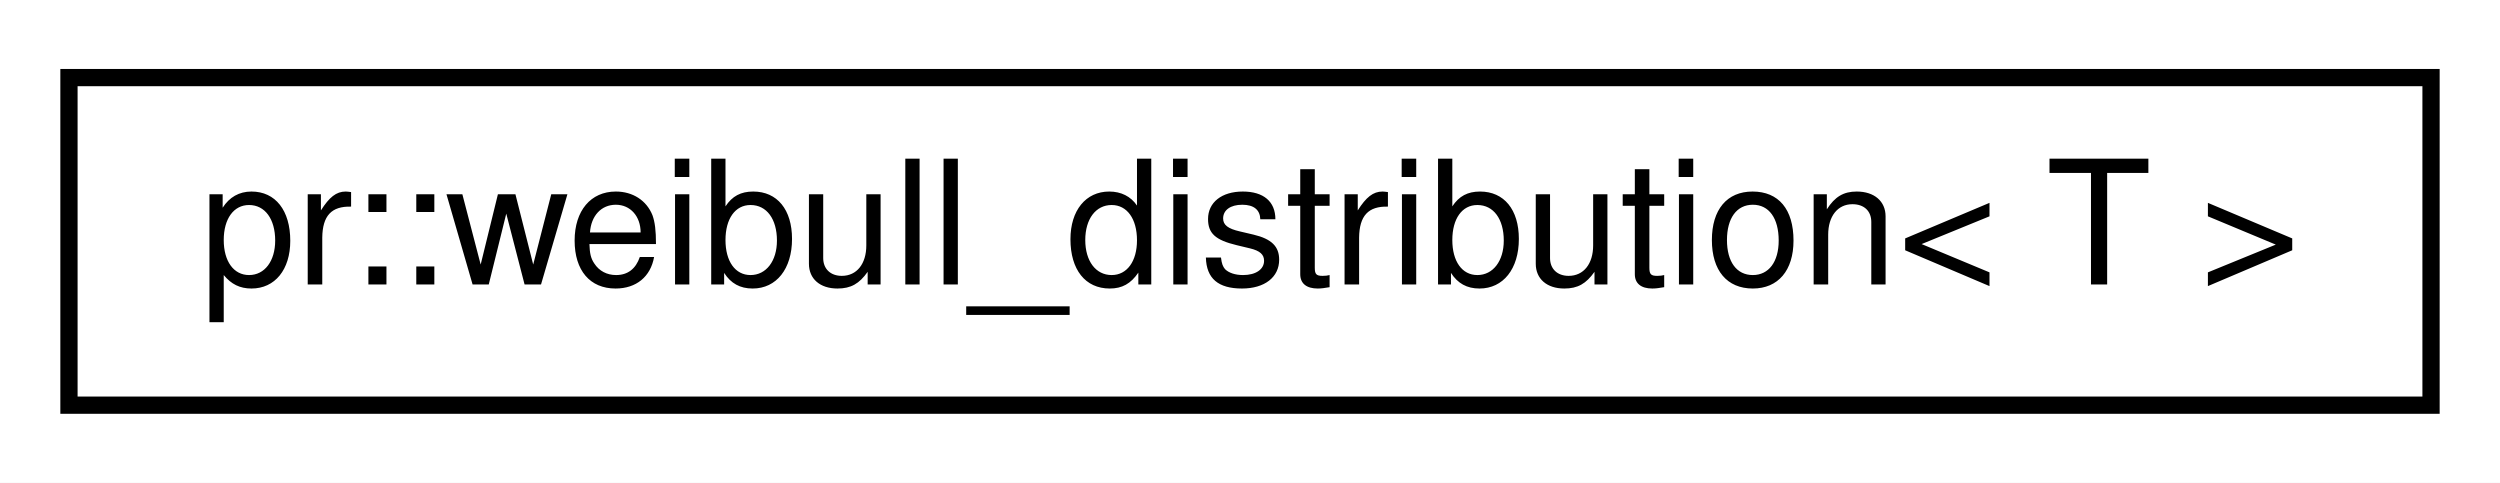
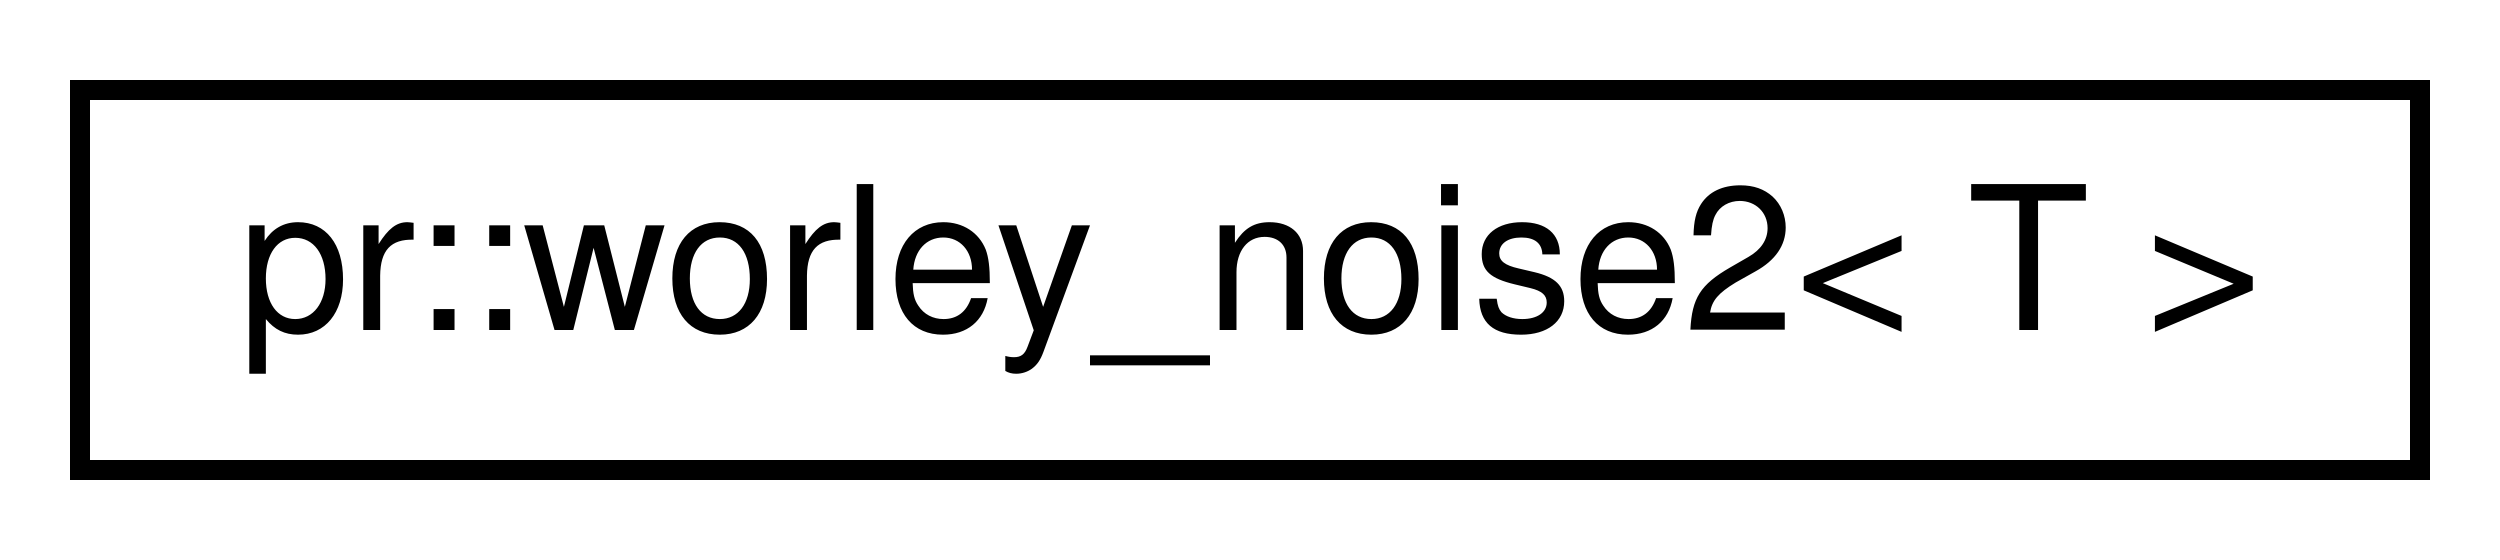
- <svg xmlns="http://www.w3.org/2000/svg" xmlns:xlink="http://www.w3.org/1999/xlink" width="145pt" height="28pt" viewBox="0.00 0.00 145.00 28.00">
+ <svg xmlns="http://www.w3.org/2000/svg" xmlns:xlink="http://www.w3.org/1999/xlink" width="125pt" height="28pt" viewBox="0.00 0.00 125.00 28.00">
  <g id="graph0" class="graph" transform="scale(1 1) rotate(0) translate(4 24)">
-     <polygon fill="#ffffff" stroke="transparent" points="-4,4 -4,-24 141,-24 141,4 -4,4" />
+     <polygon fill="#ffffff" stroke="transparent" points="-4,4 -4,-24 121,-24 121,4 -4,4" />
    <g id="node1" class="node">
      <g id="a_node1">
-         <a xlink:href="classpr_1_1weibull__distribution.html" target="_top" xlink:title="Weibull distribution. ">
-           <polygon fill="#ffffff" stroke="#000000" points="0,-.5 0,-19.5 137,-19.5 137,-.5 0,-.5" />
-           <text text-anchor="middle" x="68.5" y="-7.5" font-family="Helvetica,sans-Serif" font-size="10.00" fill="#000000">pr::weibull_distribution&lt; T &gt;</text>
+         <a xlink:href="classpr_1_1worley__noise2.html" target="_top" xlink:title="Worley noise (2-dimensional). ">
+           <polygon fill="#ffffff" stroke="#000000" points="0,-.5 0,-19.5 117,-19.5 117,-.5 0,-.5" />
+           <text text-anchor="middle" x="58.5" y="-7.5" font-family="Helvetica,sans-Serif" font-size="10.00" fill="#000000">pr::worley_noise2&lt; T &gt;</text>
        </a>
      </g>
    </g>
  </g>
</svg>
